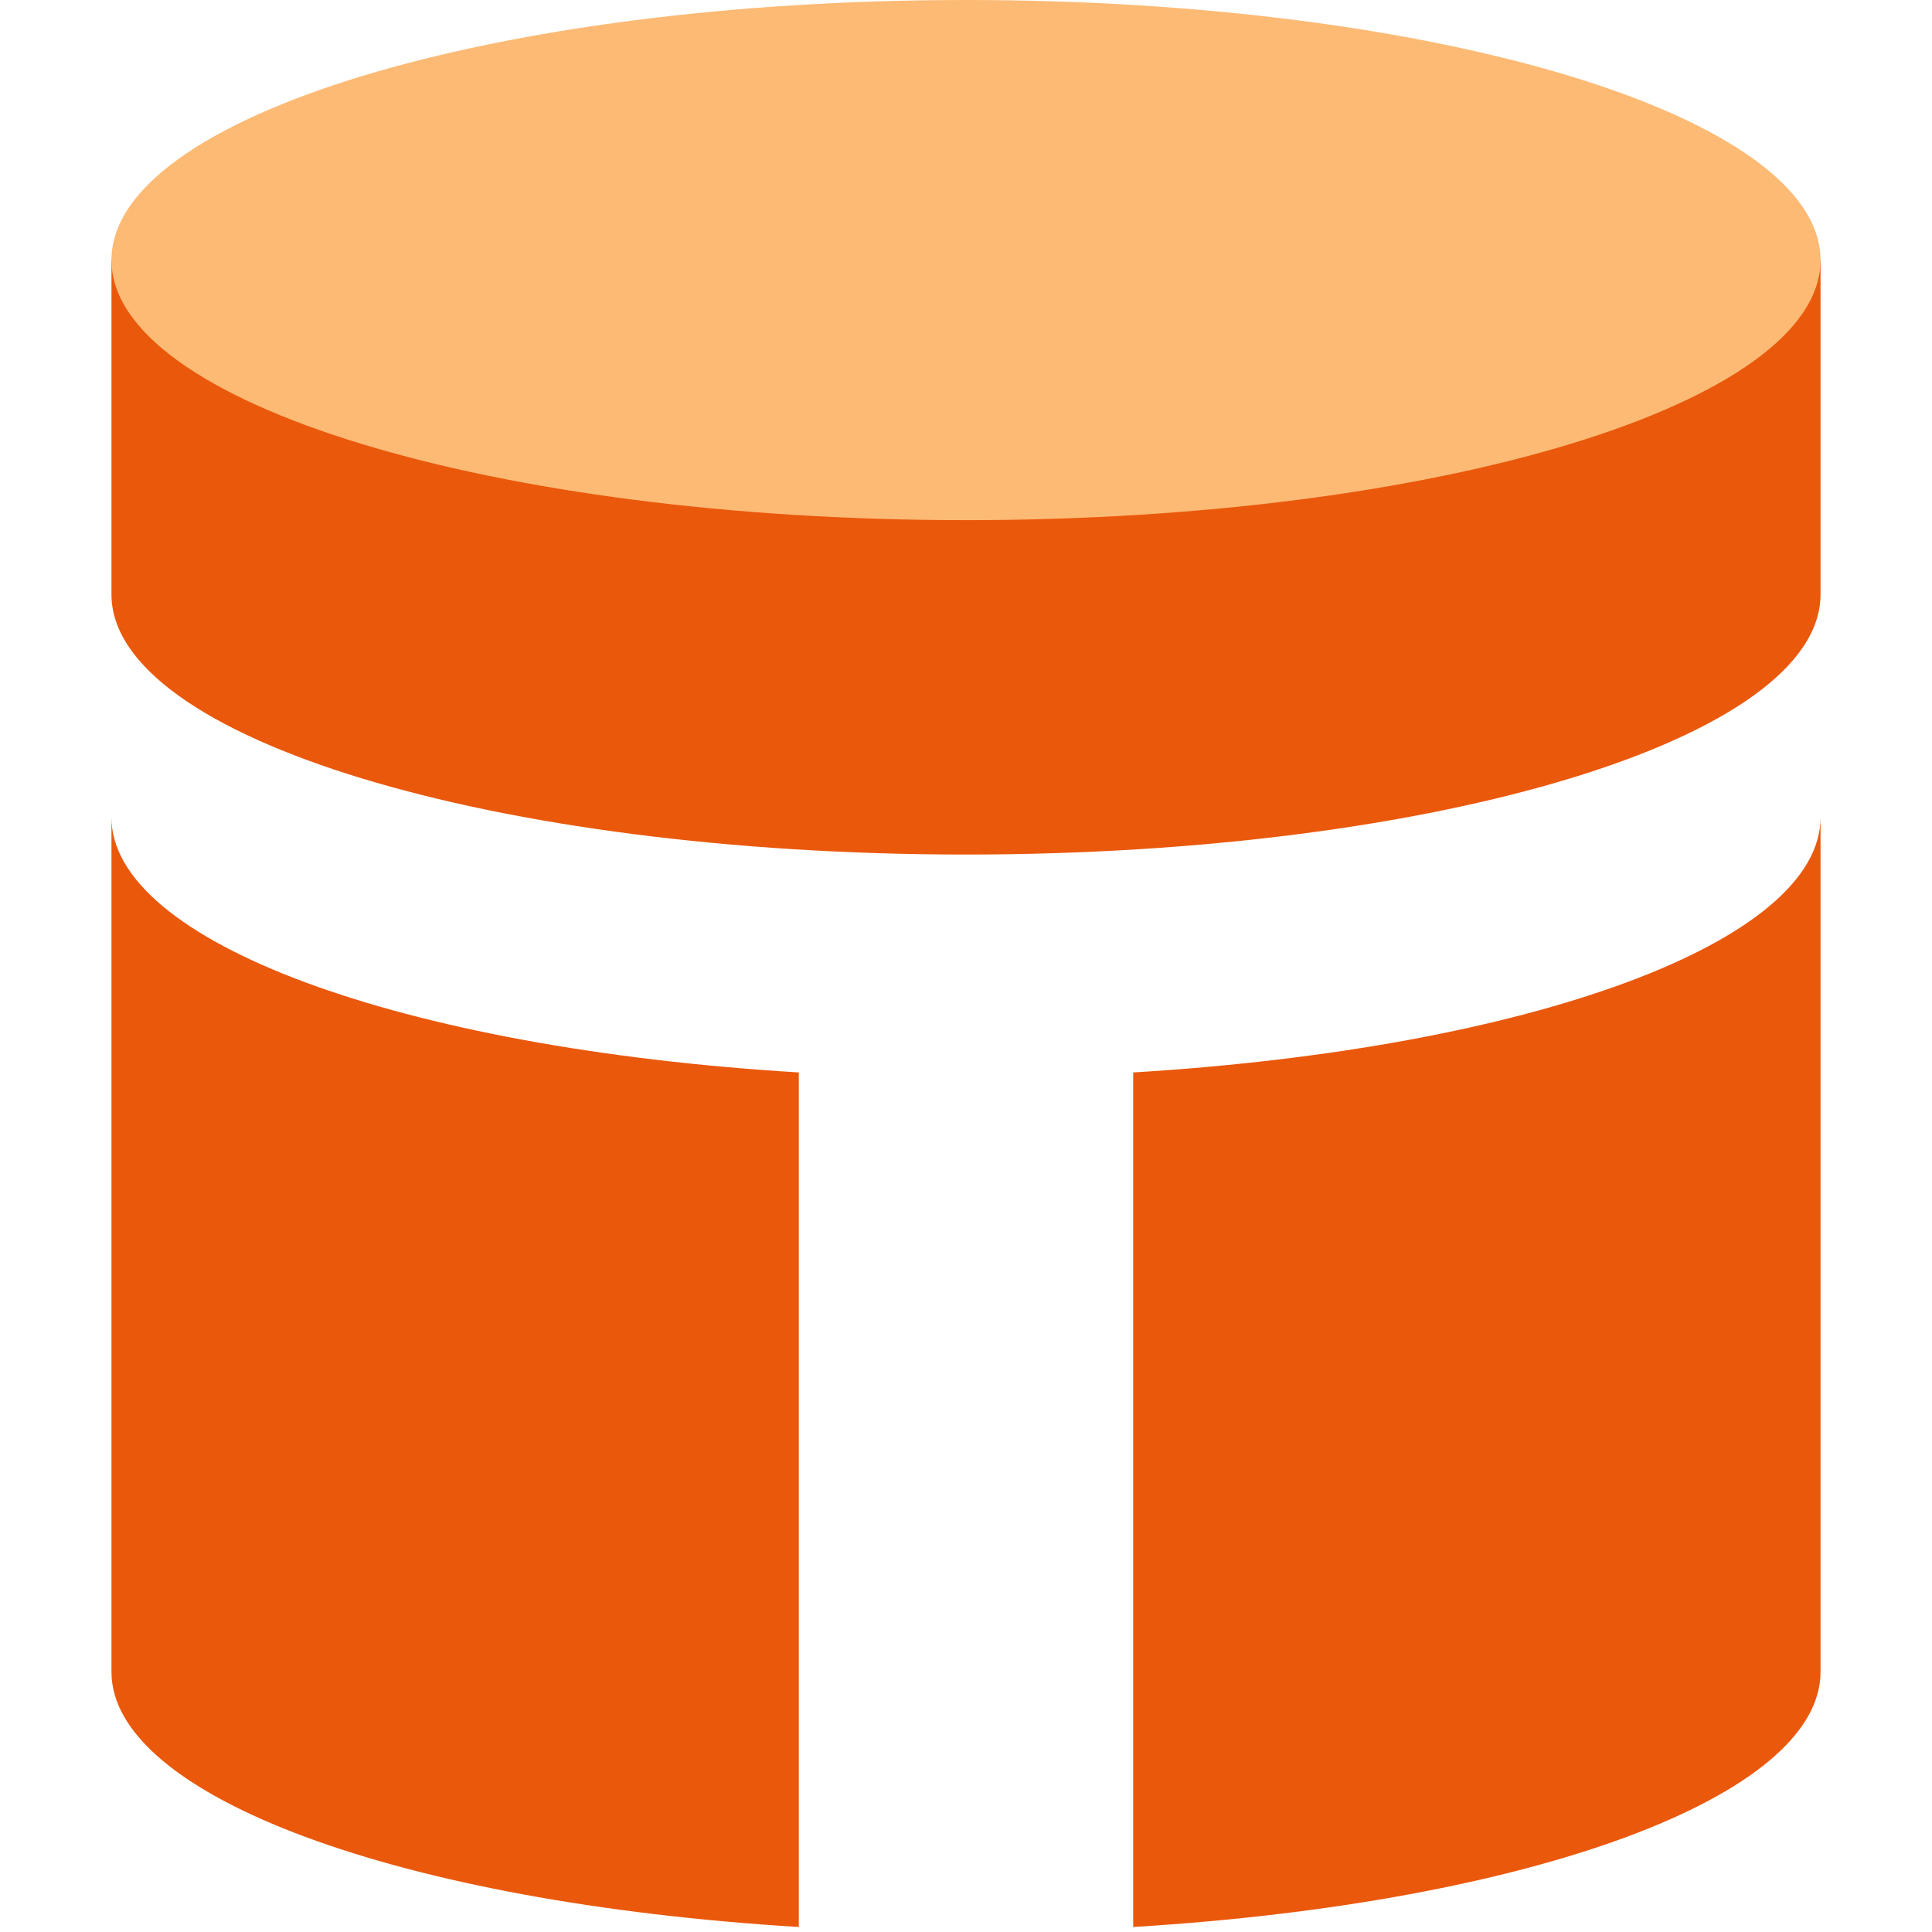
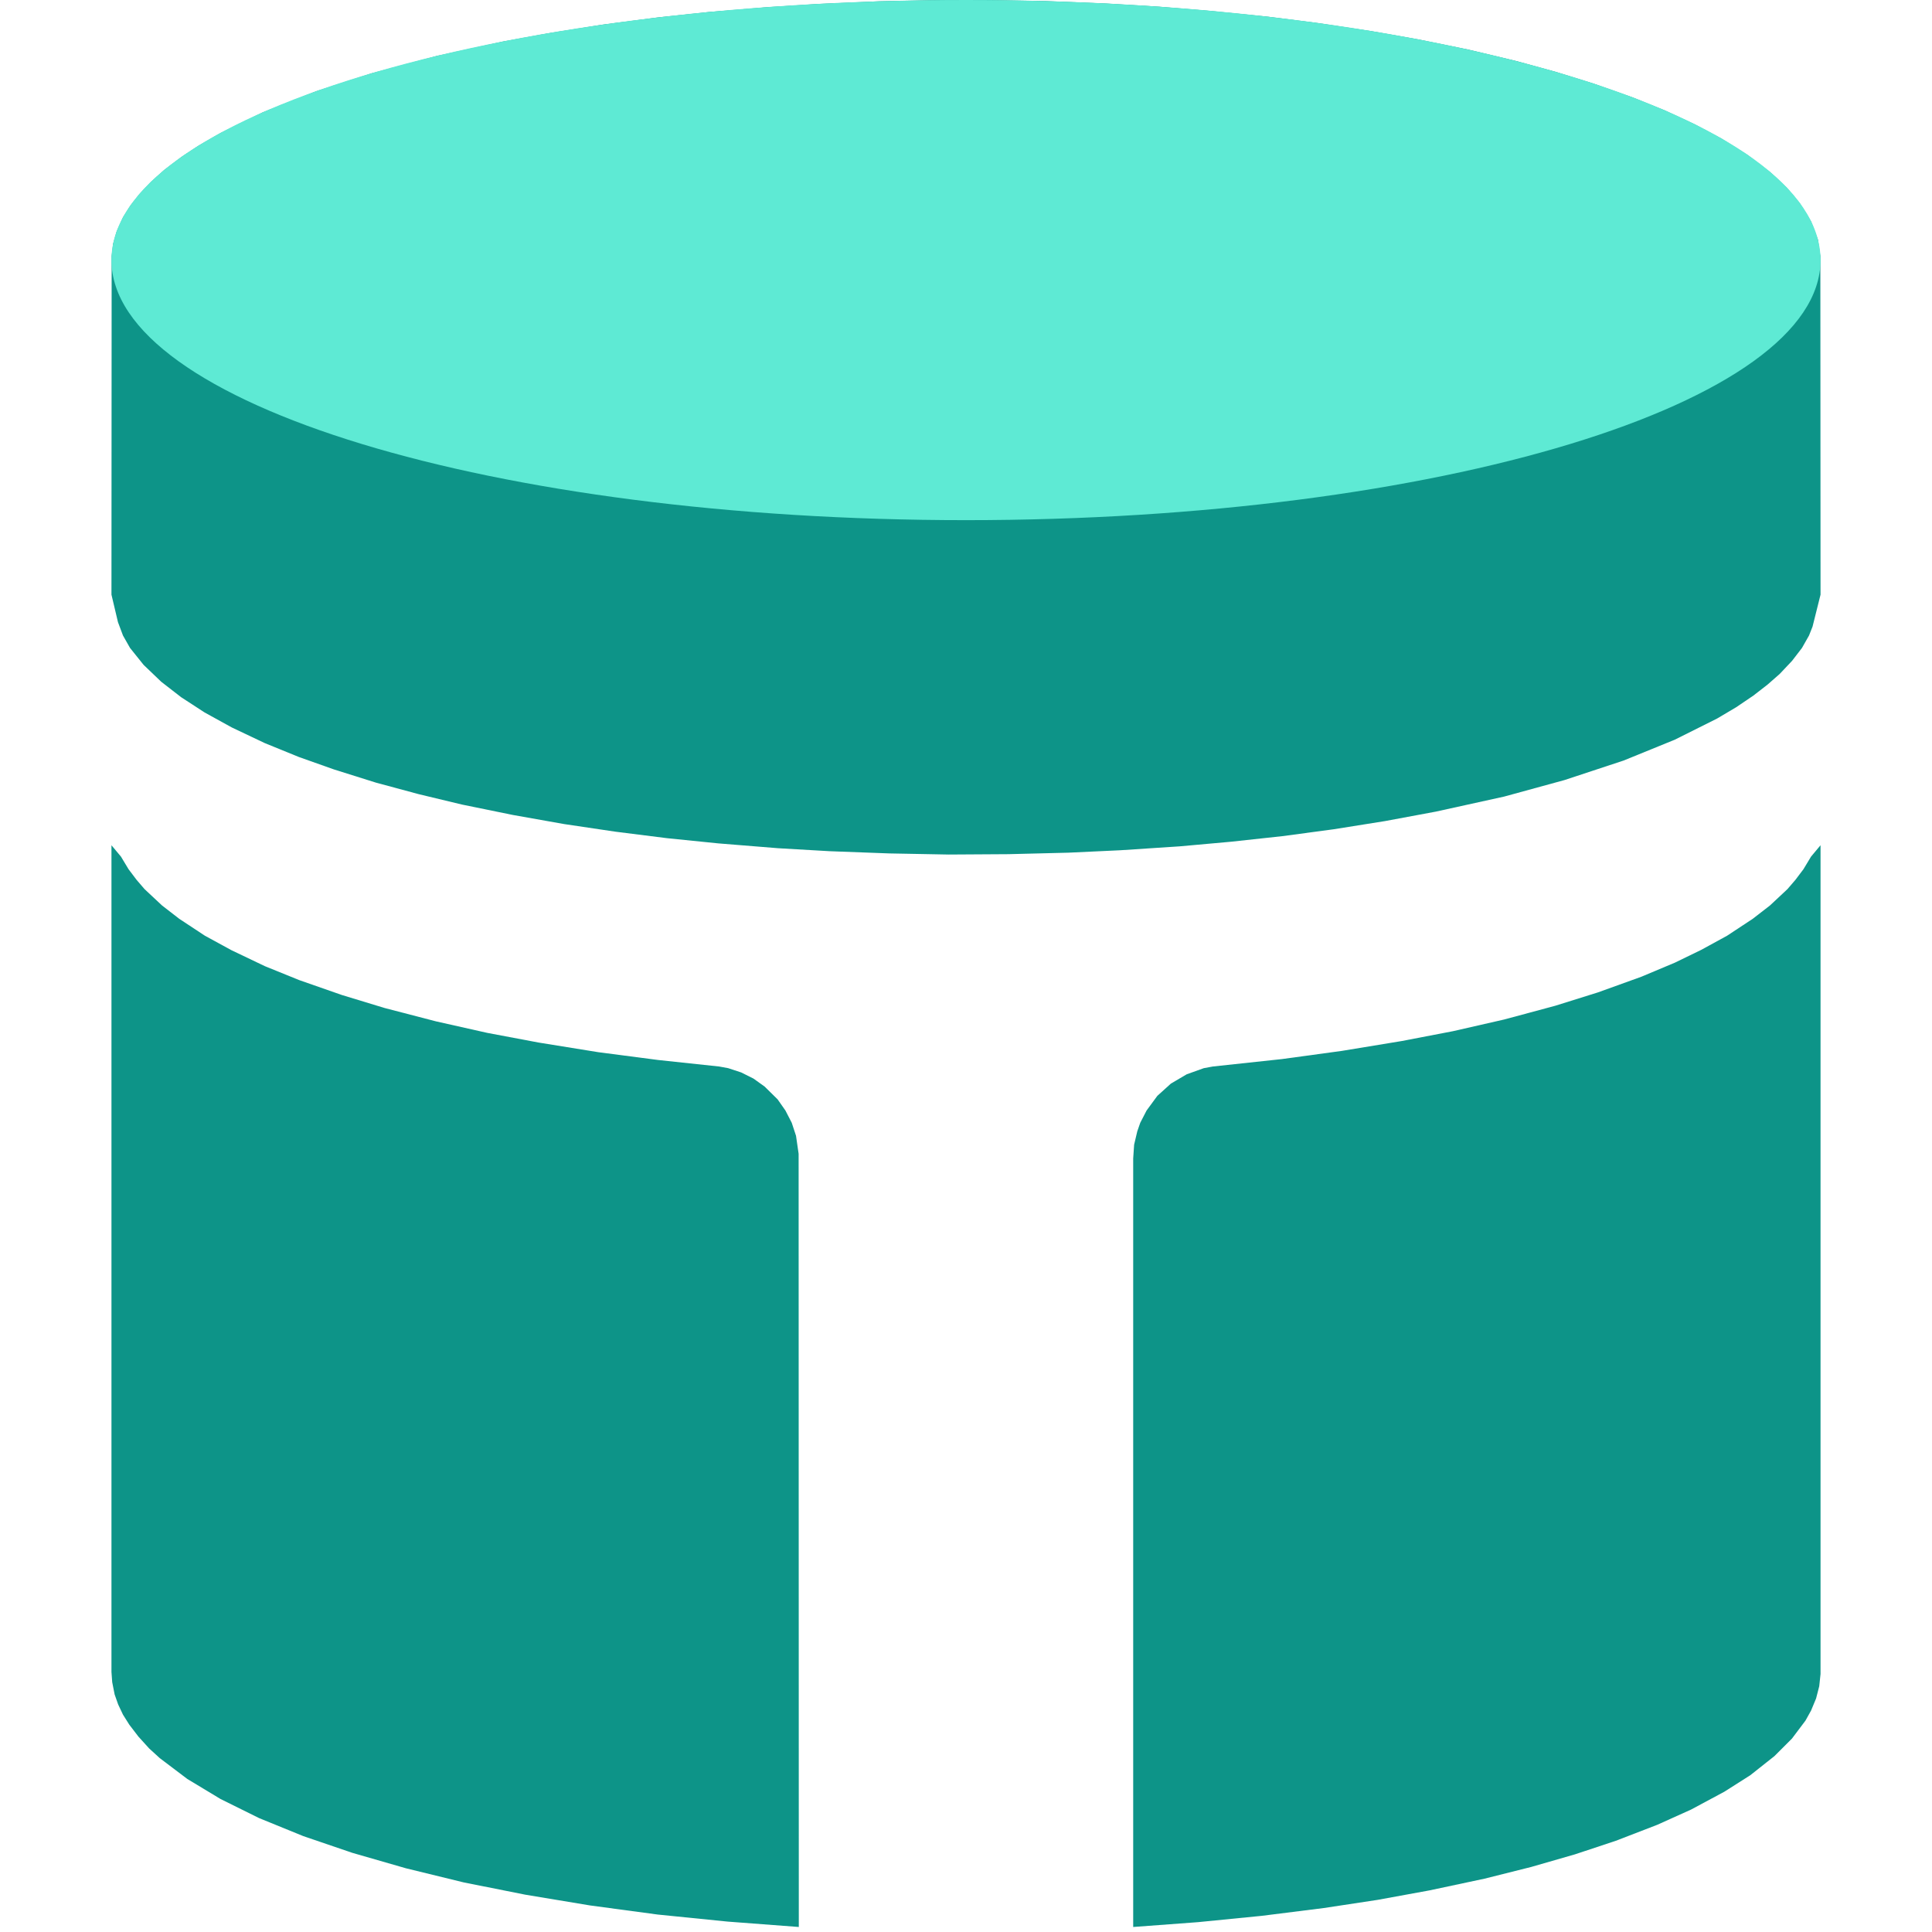
<svg xmlns="http://www.w3.org/2000/svg" viewBox="12 12 104 104" role="img" aria-label="TypeSQL">
-   <path d="M18 26V44A46 14 0 0 0 110 44V26Z" fill="#EA580C" />
-   <ellipse cx="64" cy="26" rx="46" ry="14" fill="#FDBA74" />
-   <path d="M18 56V102A46 14 0 0 0 55 115.73V69.73A46 14 0 0 1 18 56Z" fill="#EA580C" />
-   <path d="M110 56V102A46 14 0 0 1 73 115.73V69.73A46 14 0 0 0 110 56Z" fill="#EA580C" />
+   <path d="M109.99 25.78L109.86 24.9L109.49 23.92L108.89 22.95L108.17 22.09L107.28 21.26L106.07 20.34L104.65 19.45L103.22 18.69L101.63 17.95L99.9 17.25L97.78 16.5L95.75 15.87L93.6 15.28L91.04 14.67L88.34 14.12L85.84 13.68L82.93 13.24L80.26 12.9L77.18 12.59L74.39 12.36L71.55 12.19L68.33 12.06L65.08 12L62.19 12.01L59.31 12.07L56.09 12.21L53.26 12.39L50.13 12.65L47.4 12.94L44.41 13.33L41.52 13.79L39.05 14.24L35.52 15.01L31.99 15.95L29.02 16.91L26.16 18.04L23.87 19.16L22.69 19.84L21.78 20.44L20.84 21.15L20.14 21.78L19.54 22.41L19.03 23.05L18.62 23.7L18.28 24.46L18.09 25.12L18.01 25.78L18 44.01L18.35 45.49L18.62 46.21L19 46.88L19.73 47.79L20.68 48.7L21.75 49.53L23.01 50.35L24.48 51.16L26.25 52L28.09 52.75L29.98 53.42L32.24 54.13L34.54 54.75L36.87 55.31L39.61 55.87L42.37 56.36L45.13 56.77L47.91 57.12L50.67 57.4L53.89 57.66L56.65 57.82L59.87 57.94L63.07 58L66.29 57.98L69.51 57.9L72.29 57.77L75.49 57.56L78.27 57.31L81.03 57.01L83.79 56.64L86.55 56.2L89.29 55.69L92.97 54.88L96.22 53.99L99.4 52.94L102.15 51.82L104.43 50.68L105.46 50.07L106.39 49.44L107.15 48.85L107.8 48.28L108.47 47.57L109 46.88L109.38 46.21L109.57 45.73L110 44.01ZM18 102L18.04 102.55L18.17 103.21L18.36 103.75L18.62 104.3L18.96 104.84L19.45 105.48L20.03 106.12L20.6 106.64L22.08 107.76L23.87 108.84L25.95 109.87L28.33 110.84L30.97 111.74L33.85 112.57L36.96 113.33L40.27 113.99L43.76 114.57L47.4 115.06L51.17 115.44L55 115.73L54.99 74.11L54.85 73.14L54.62 72.44L54.28 71.78L53.86 71.18L53.16 70.49L52.56 70.06L51.9 69.73L51.2 69.5L50.71 69.41L47.43 69.06L44.21 68.64L40.99 68.12L38.23 67.6L35.47 66.98L32.7 66.26L30.4 65.56L28.11 64.76L26.26 64.01L24.46 63.15L23.03 62.37L21.65 61.46L20.72 60.74L19.78 59.86L19.35 59.36L18.92 58.79L18.51 58.11L18 57.5ZM73 115.73L76.49 115.47L79.92 115.13L83.26 114.71L86.16 114.27L88.95 113.76L91.91 113.13L94.42 112.5L96.78 111.82L98.98 111.09L101.21 110.23L103.03 109.41L104.82 108.45L106.22 107.56L107.52 106.53L108.46 105.59L109.19 104.62L109.49 104.08L109.76 103.43L109.93 102.77L110 102.11L110 57.5L109.49 58.11L109.08 58.79L108.65 59.36L108.22 59.86L107.28 60.74L106.35 61.46L104.97 62.37L103.58 63.13L102.16 63.82L100.35 64.58L98.02 65.42L95.72 66.14L92.97 66.88L90.21 67.51L87.45 68.04L84.23 68.57L81.01 69.01L77.29 69.41L76.8 69.5L75.88 69.83L75.03 70.33L74.3 70.99L73.72 71.78L73.38 72.44L73.22 72.9L73.05 73.62L73 74.36Z" fill="#0D9488" />
+   <ellipse cx="64" cy="26" rx="46" ry="14" fill="#5EEAD4" />
</svg>
